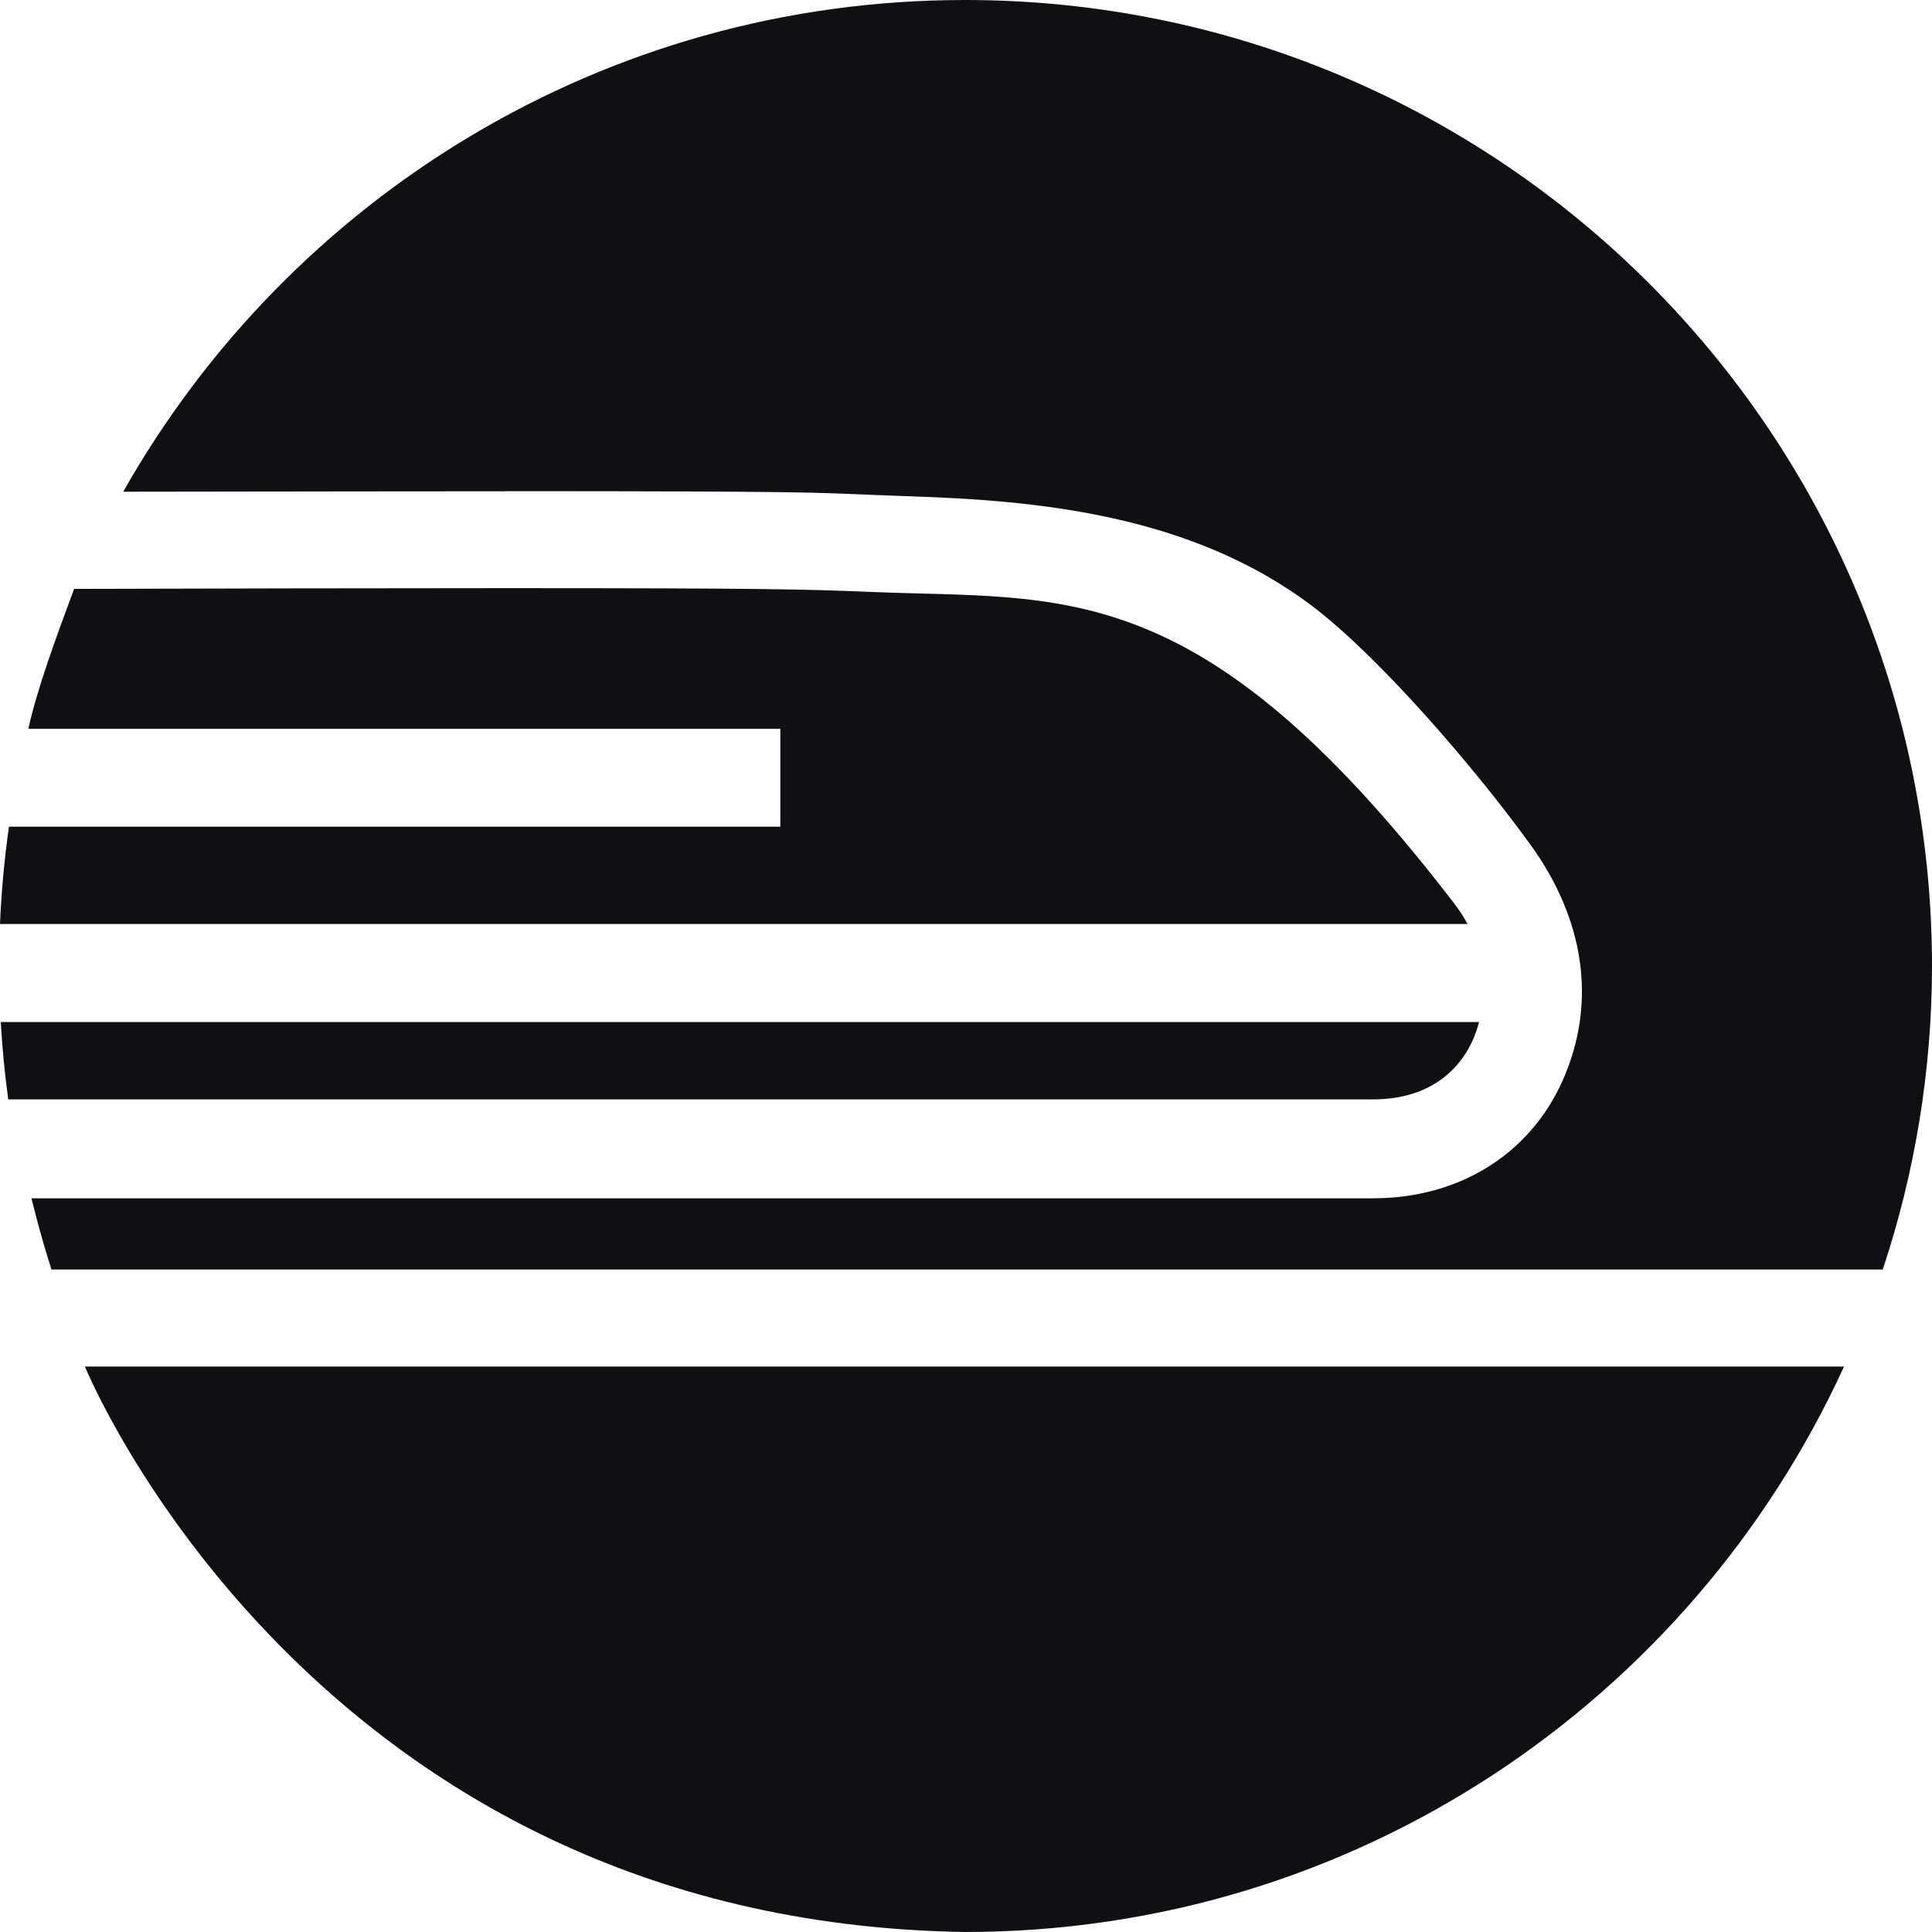
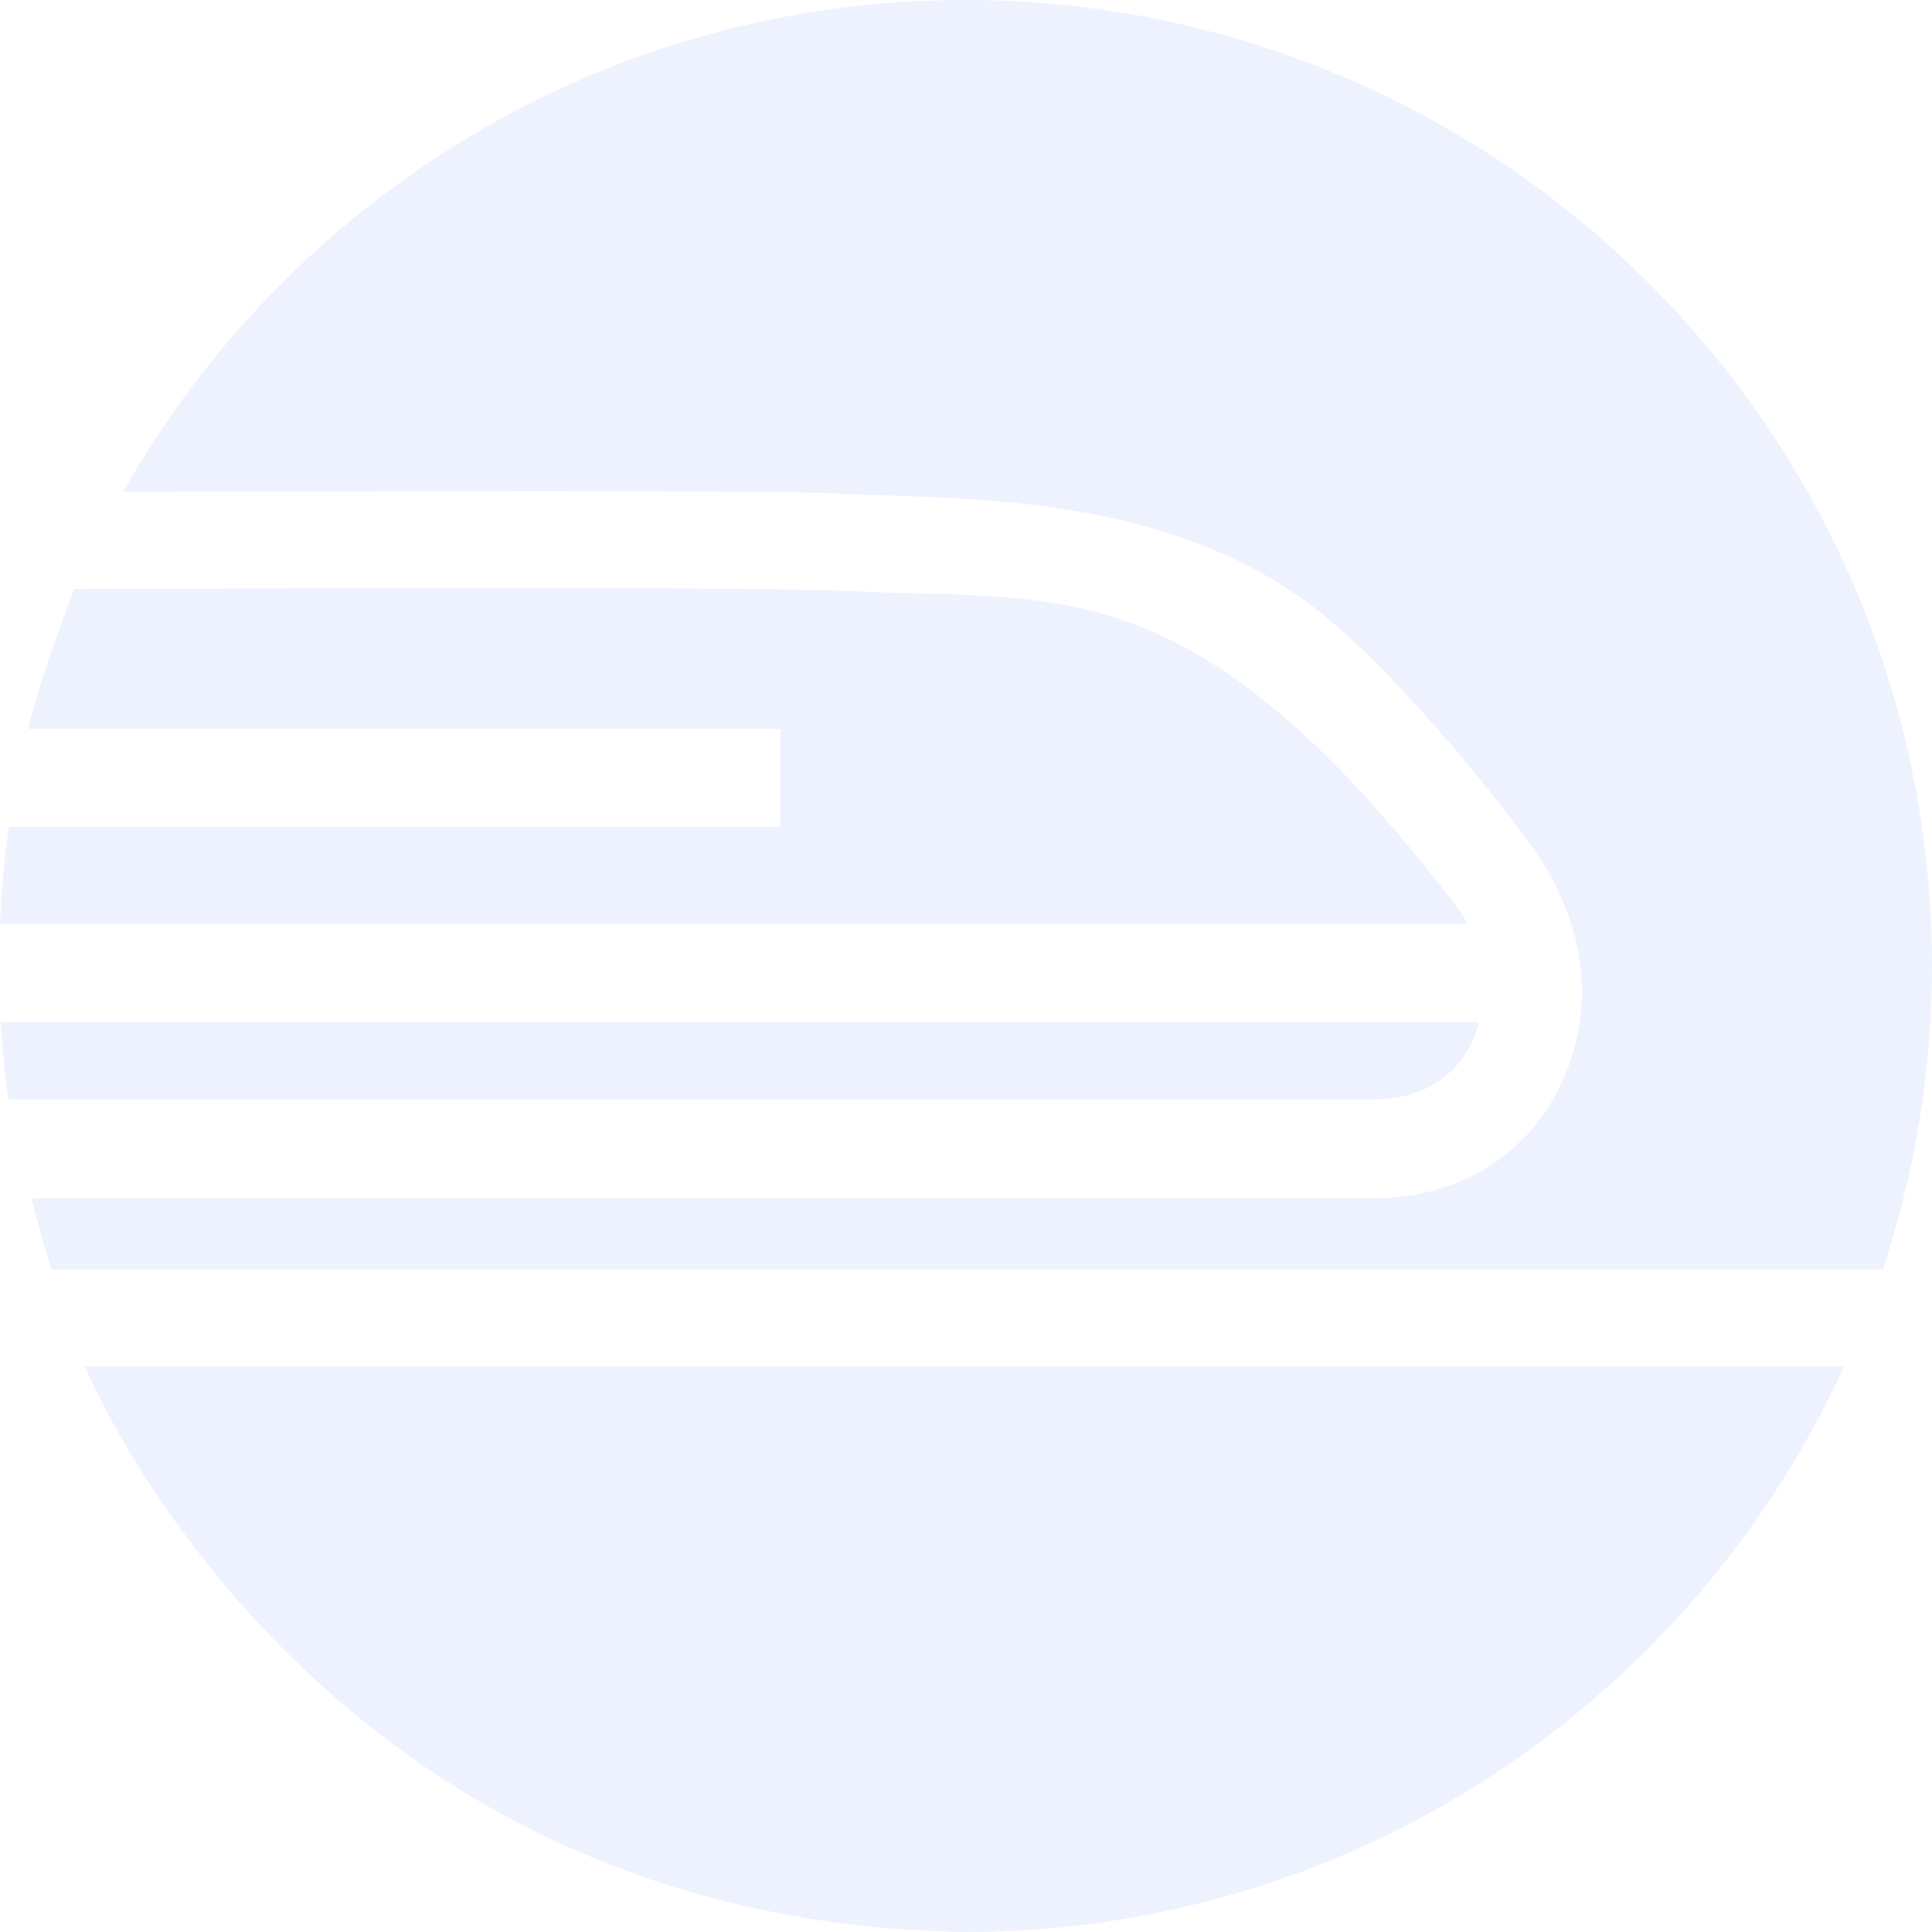
<svg xmlns="http://www.w3.org/2000/svg" width="1024" height="1024" viewBox="0 0 1024 1024" fill="none">
-   <path d="M4.756 438.175A520.713 520.713 0 0 0 0 489.735h777.799c-2.716-5.306-6.365-10.09-10.045-14.772-132.97-171.791-204.498-156.896-306.819-161.26-34.114-1.403-57.249-1.967-193.037-1.967-72.677 0-151.688.185-228.628.39-9.96 26.884-19.566 52.942-24.243 74.14h398.571v51.909H4.756ZM783.93 541.696H.399c.82 13.851 2.112 27.517 3.978 40.999h723.39c32.248 0 50.299-18.297 56.162-40.999ZM45.017 724.306S164.941 1018.77 511.46 1024c207.112 0 385.071-123.006 465.907-299.694H45.017Z" fill="#100F13" />
-   <path d="M511.454 0C319.953 0 153.311 105.16 65.31 260.612c68.771-.144 202.704-.226 202.704-.226h.031v-.051c158.309 0 164.193.707 195.118 1.998l19.149.706c66.7 2.224 148.683 9.384 213.19 58.19 35.015 26.471 85.571 84.896 115.708 126.52 27.861 38.499 35.876 82.756 16.933 125.158-17.436 38.97-54.952 62.215-100.383 62.215H16.69s4.233 17.944 10.58 37.751h970.632A510.385 510.385 0 0 0 1024 512.218C1024.01 229.355 794.532 0 511.454 0Z" fill="#100F13" />
+   <path d="M4.756 438.175A520.713 520.713 0 0 0 0 489.735h777.799c-2.716-5.306-6.365-10.09-10.045-14.772-132.97-171.791-204.498-156.896-306.819-161.26-34.114-1.403-57.249-1.967-193.037-1.967-72.677 0-151.688.185-228.628.39-9.96 26.884-19.566 52.942-24.243 74.14h398.571v51.909H4.756ZM783.93 541.696H.399c.82 13.851 2.112 27.517 3.978 40.999h723.39c32.248 0 50.299-18.297 56.162-40.999ZM45.017 724.306S164.941 1018.77 511.46 1024c207.112 0 385.071-123.006 465.907-299.694H45.017Z" fill="#eef2ff" />
+   <path d="M511.454 0C319.953 0 153.311 105.16 65.31 260.612c68.771-.144 202.704-.226 202.704-.226h.031v-.051c158.309 0 164.193.707 195.118 1.998l19.149.706c66.7 2.224 148.683 9.384 213.19 58.19 35.015 26.471 85.571 84.896 115.708 126.52 27.861 38.499 35.876 82.756 16.933 125.158-17.436 38.97-54.952 62.215-100.383 62.215H16.69s4.233 17.944 10.58 37.751h970.632A510.385 510.385 0 0 0 1024 512.218C1024.01 229.355 794.532 0 511.454 0Z" fill="#eef2ff" />
</svg>
